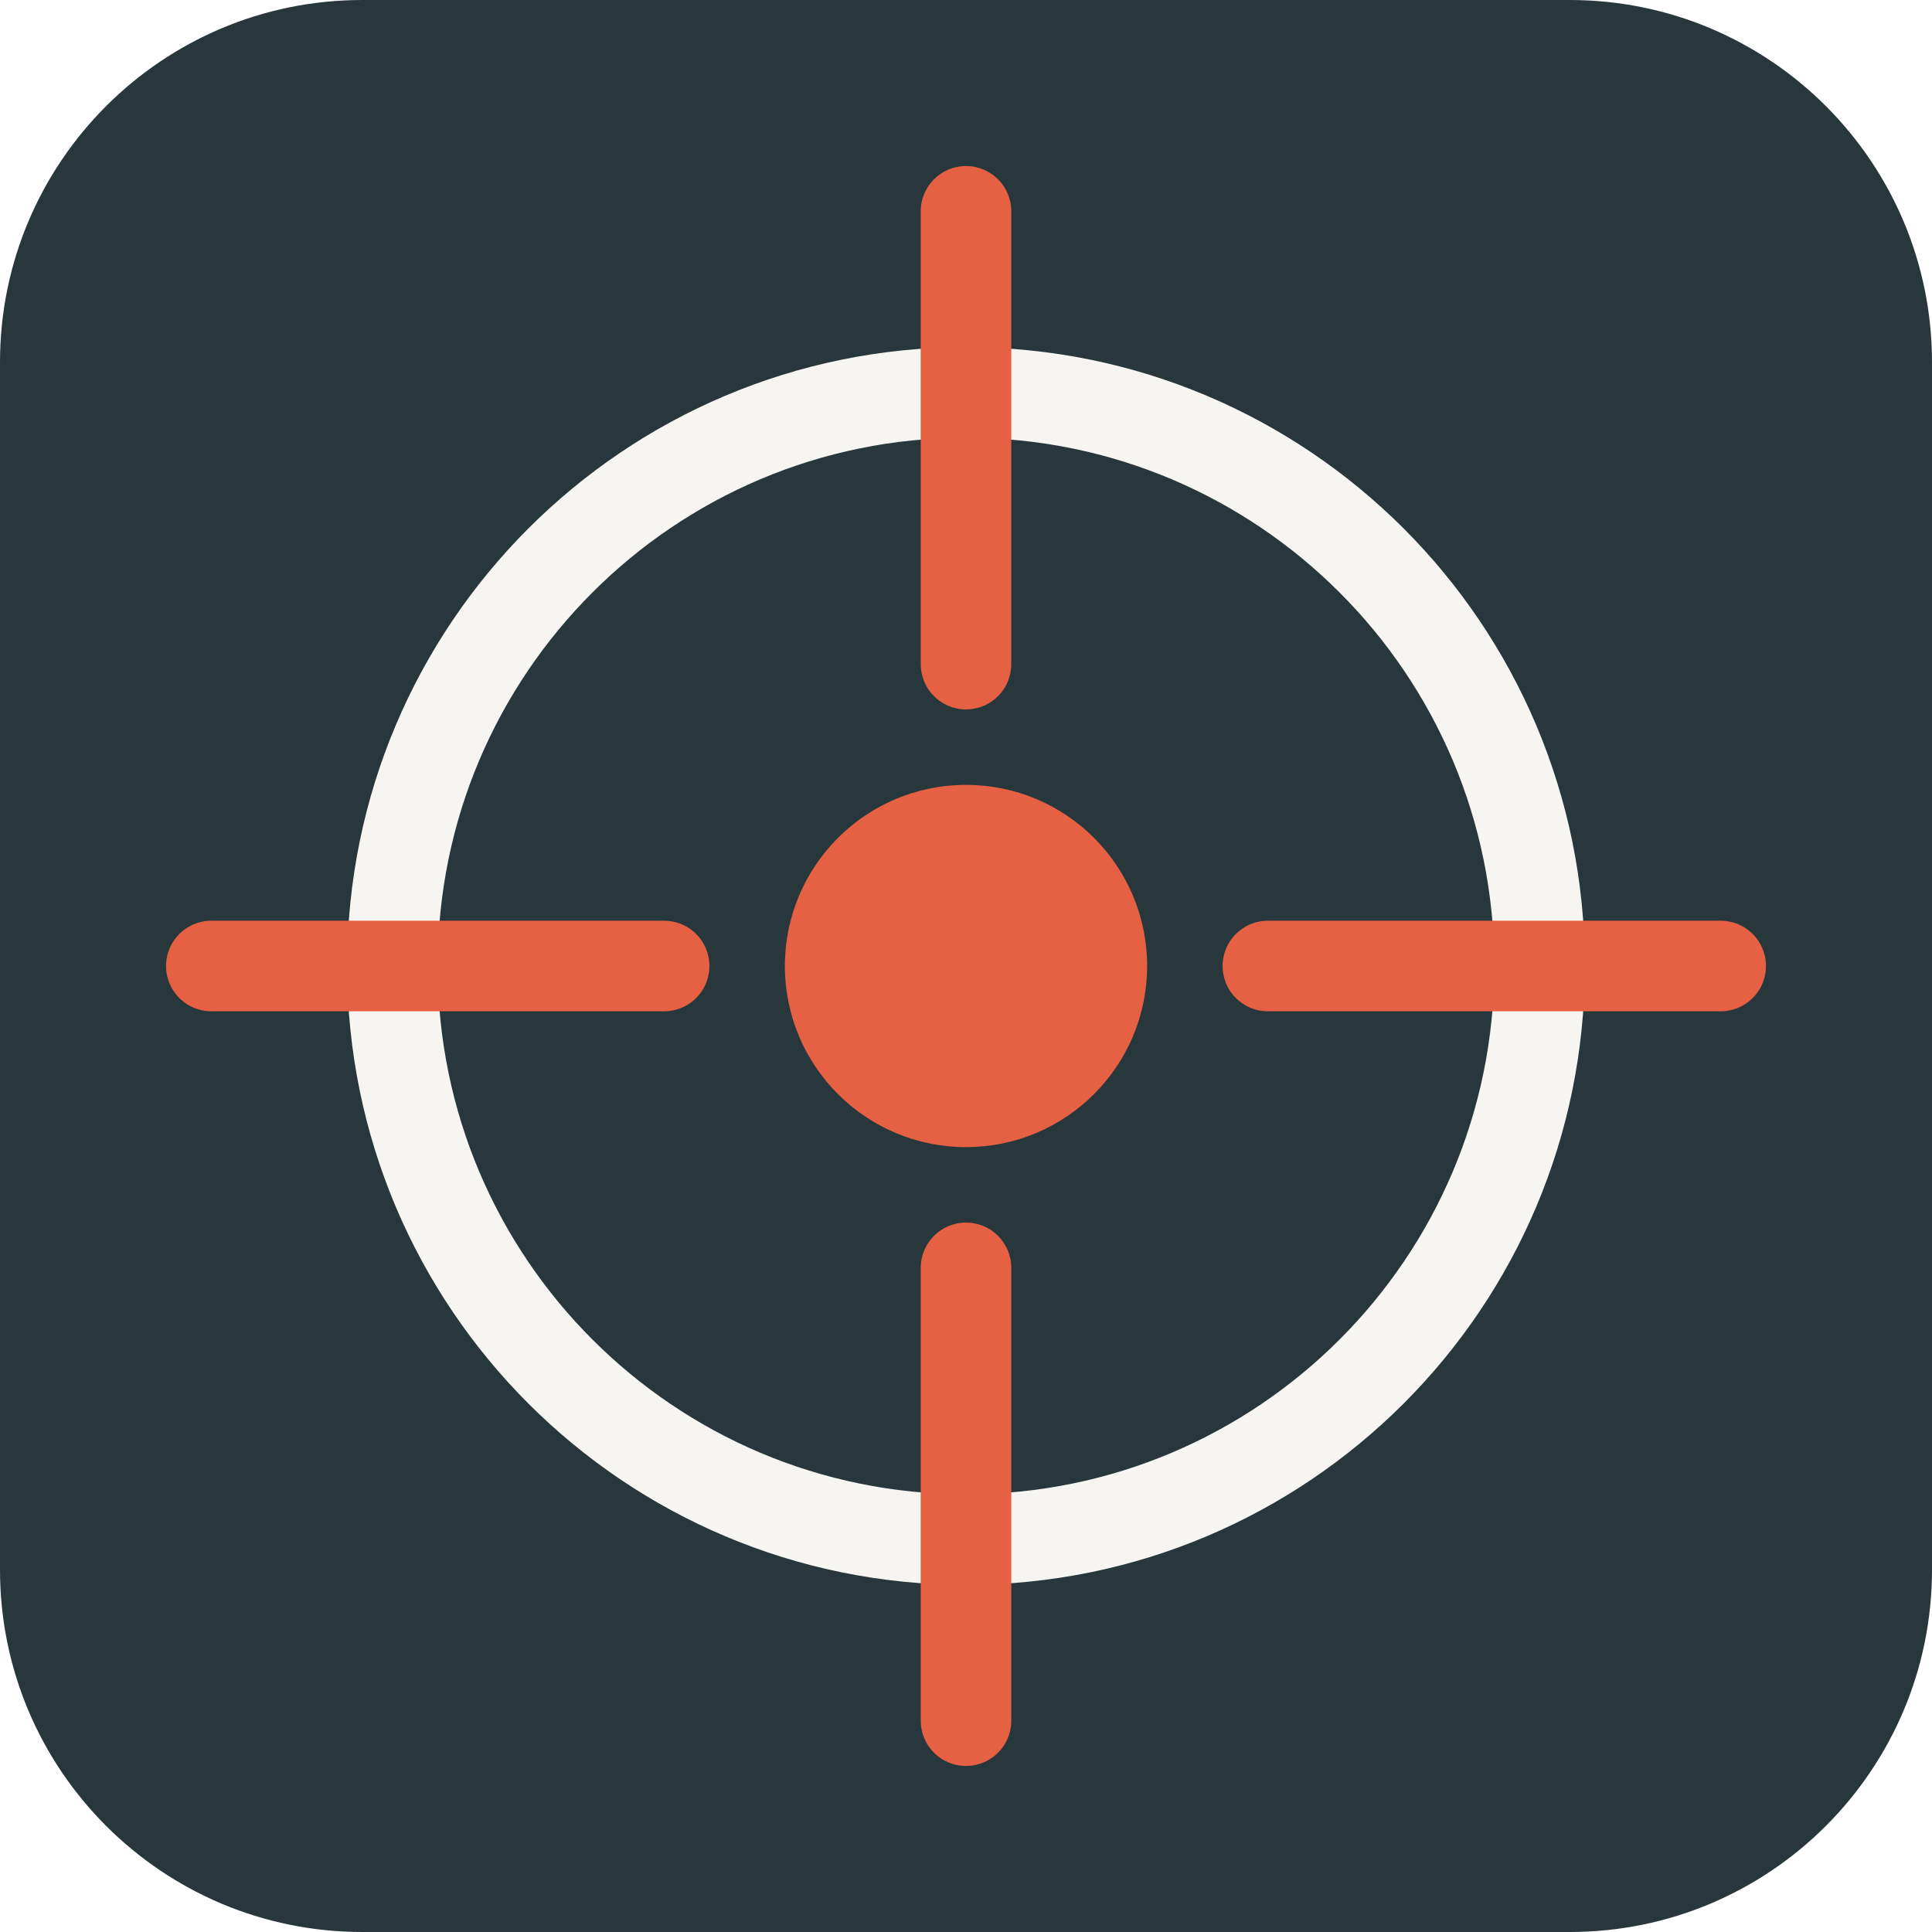
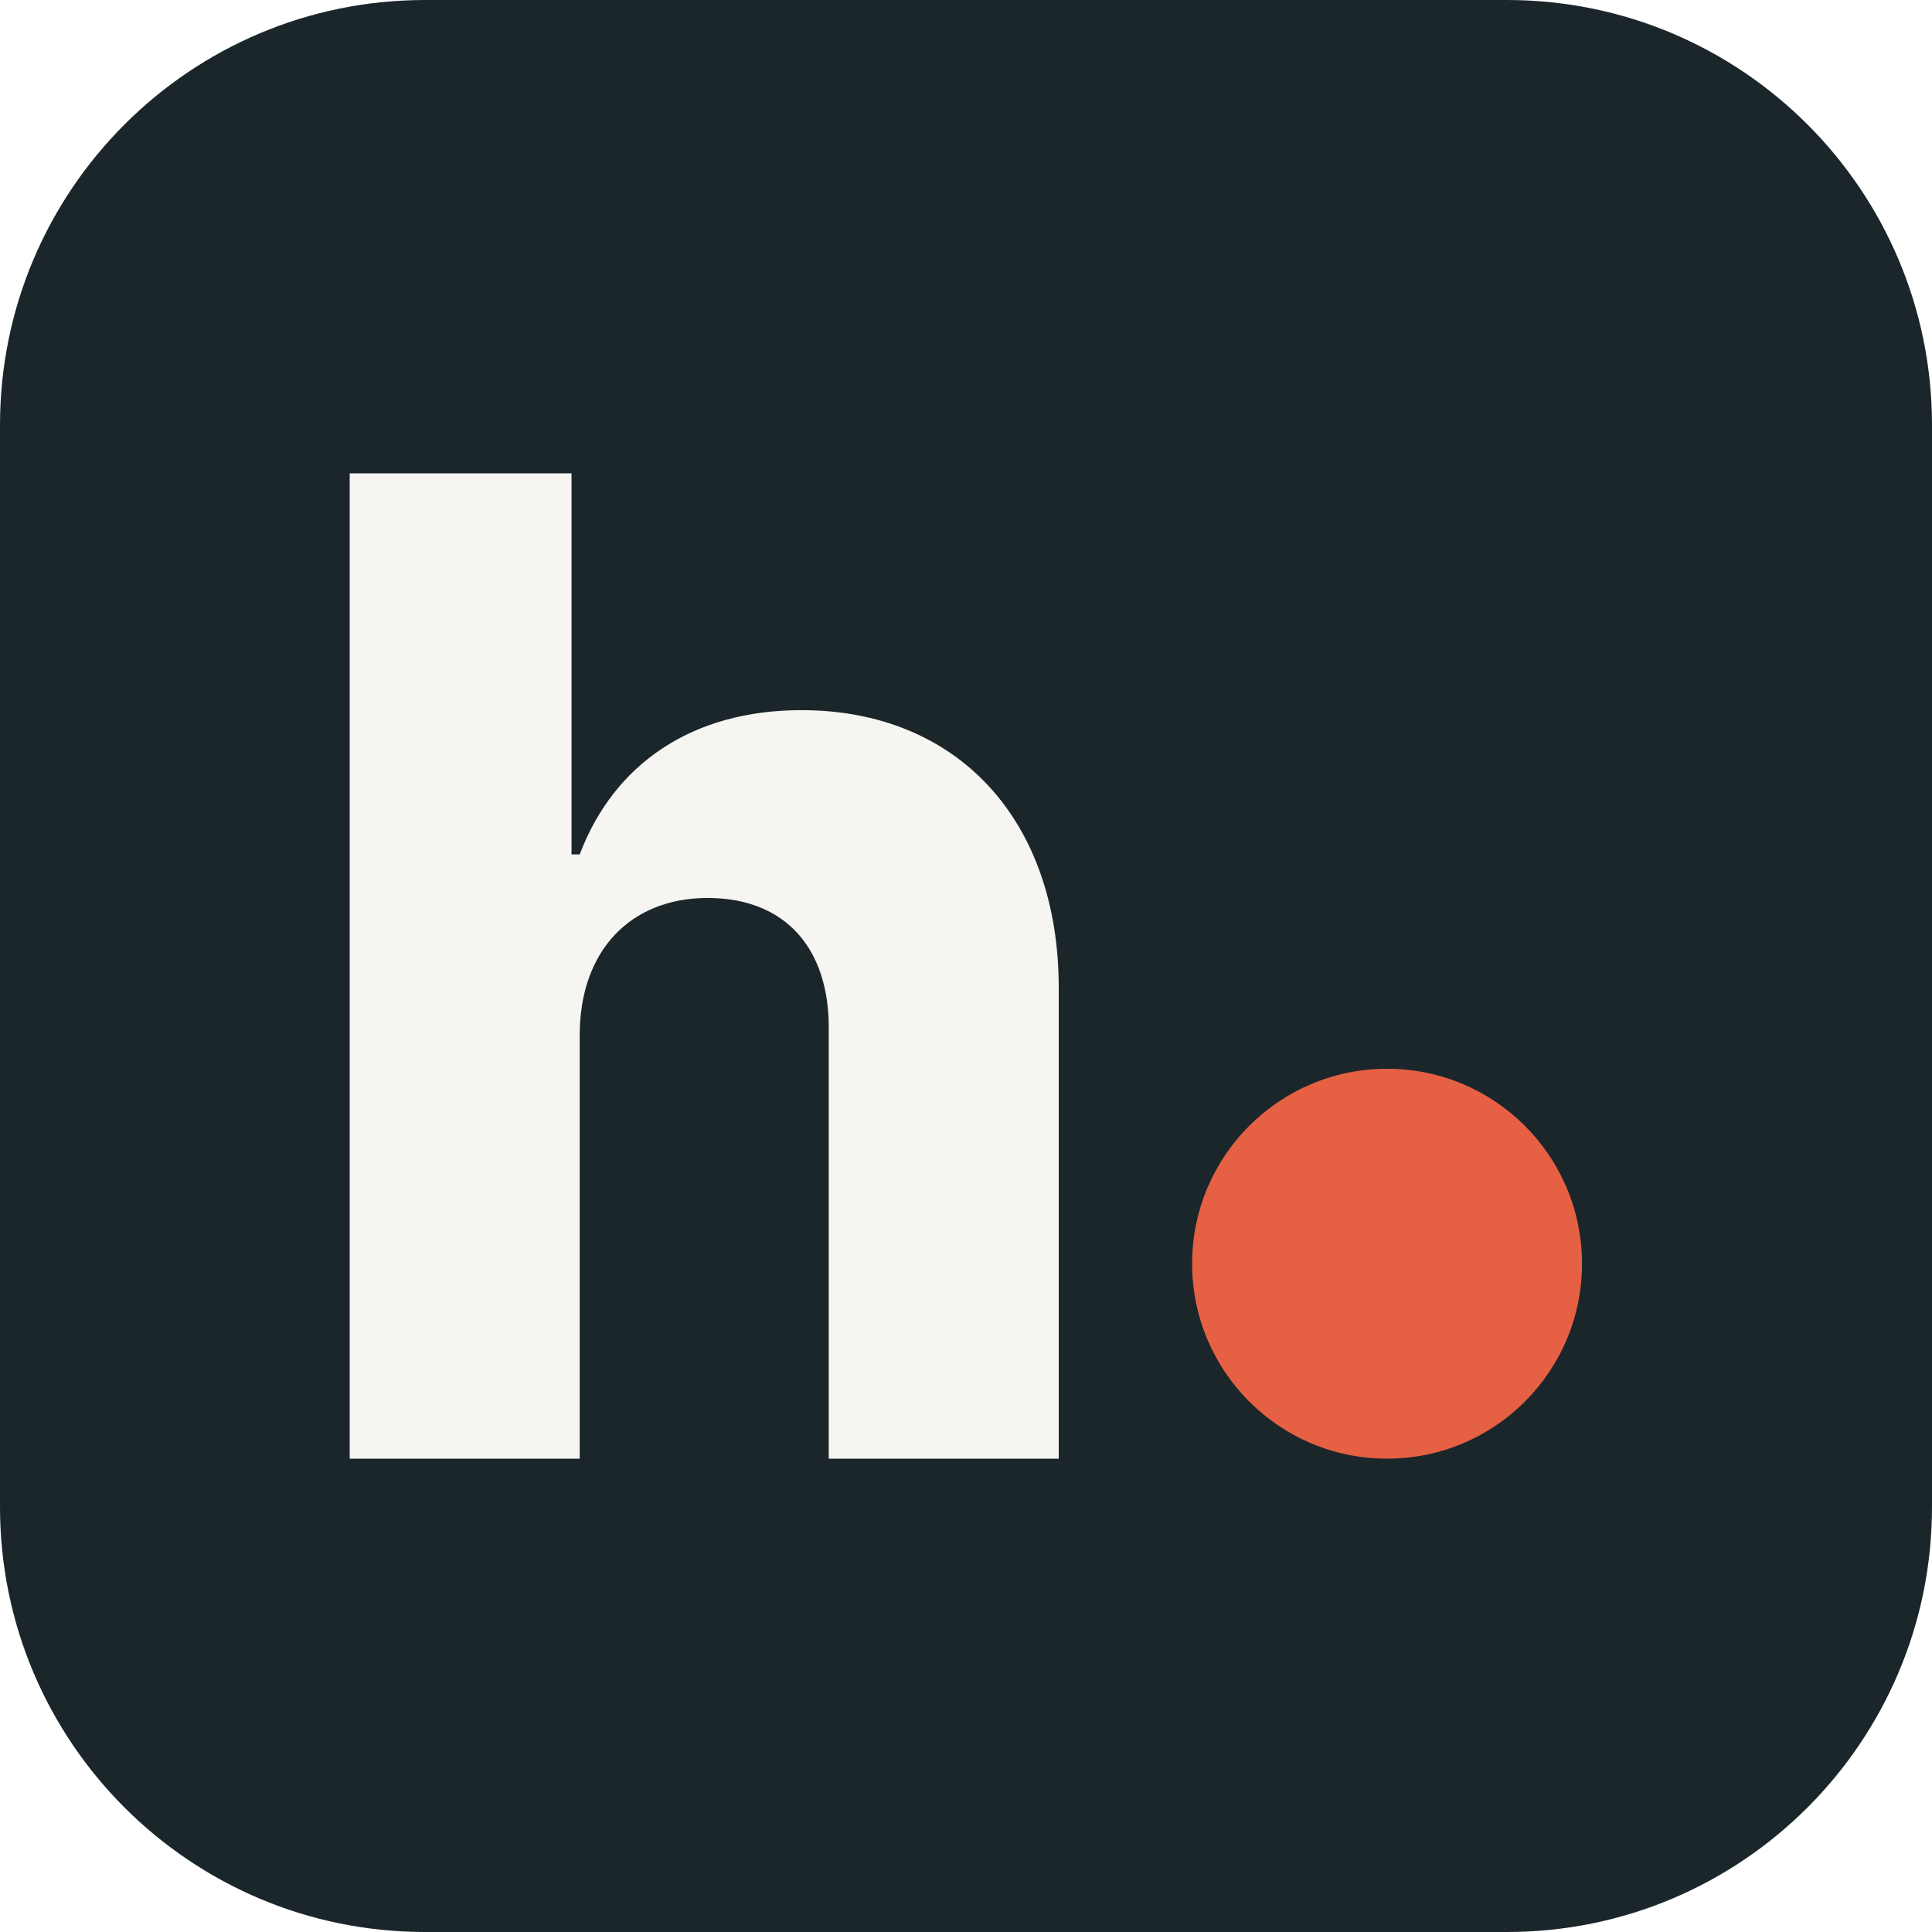
<svg xmlns="http://www.w3.org/2000/svg" viewBox="0 0 64 64">
-   <rect width="64" height="64" rx="12" fill="#27373b" />
-   <circle cx="32" cy="32" r="19" fill="none" stroke="#f6f5f1" stroke-width="3" />
-   <path d="M32 7v15m0 20v15M7 32h15m20 0h15" stroke="#e66043" stroke-width="3" stroke-linecap="round" />
-   <circle cx="32" cy="32" r="6" fill="#e66043" />
+   <rect width="64" height="64" rx="14.08" fill="#1b262b" />
+   <g transform="translate(9.15 48.32) scale(0.022541 -0.022541)">
+     <path fill="#f6f5f1" d="M446 622C446 748 522 824 634 824C748 824 814 750 812 628V0H1150V692C1150 940 1000 1100 772 1100C610 1100 496 1020 446 888H434V1448H108V0H446Z" />
+     <circle fill="#e66043" cx="1632.5" cy="286.5" r="286.5" />
+   </g>
</svg>
